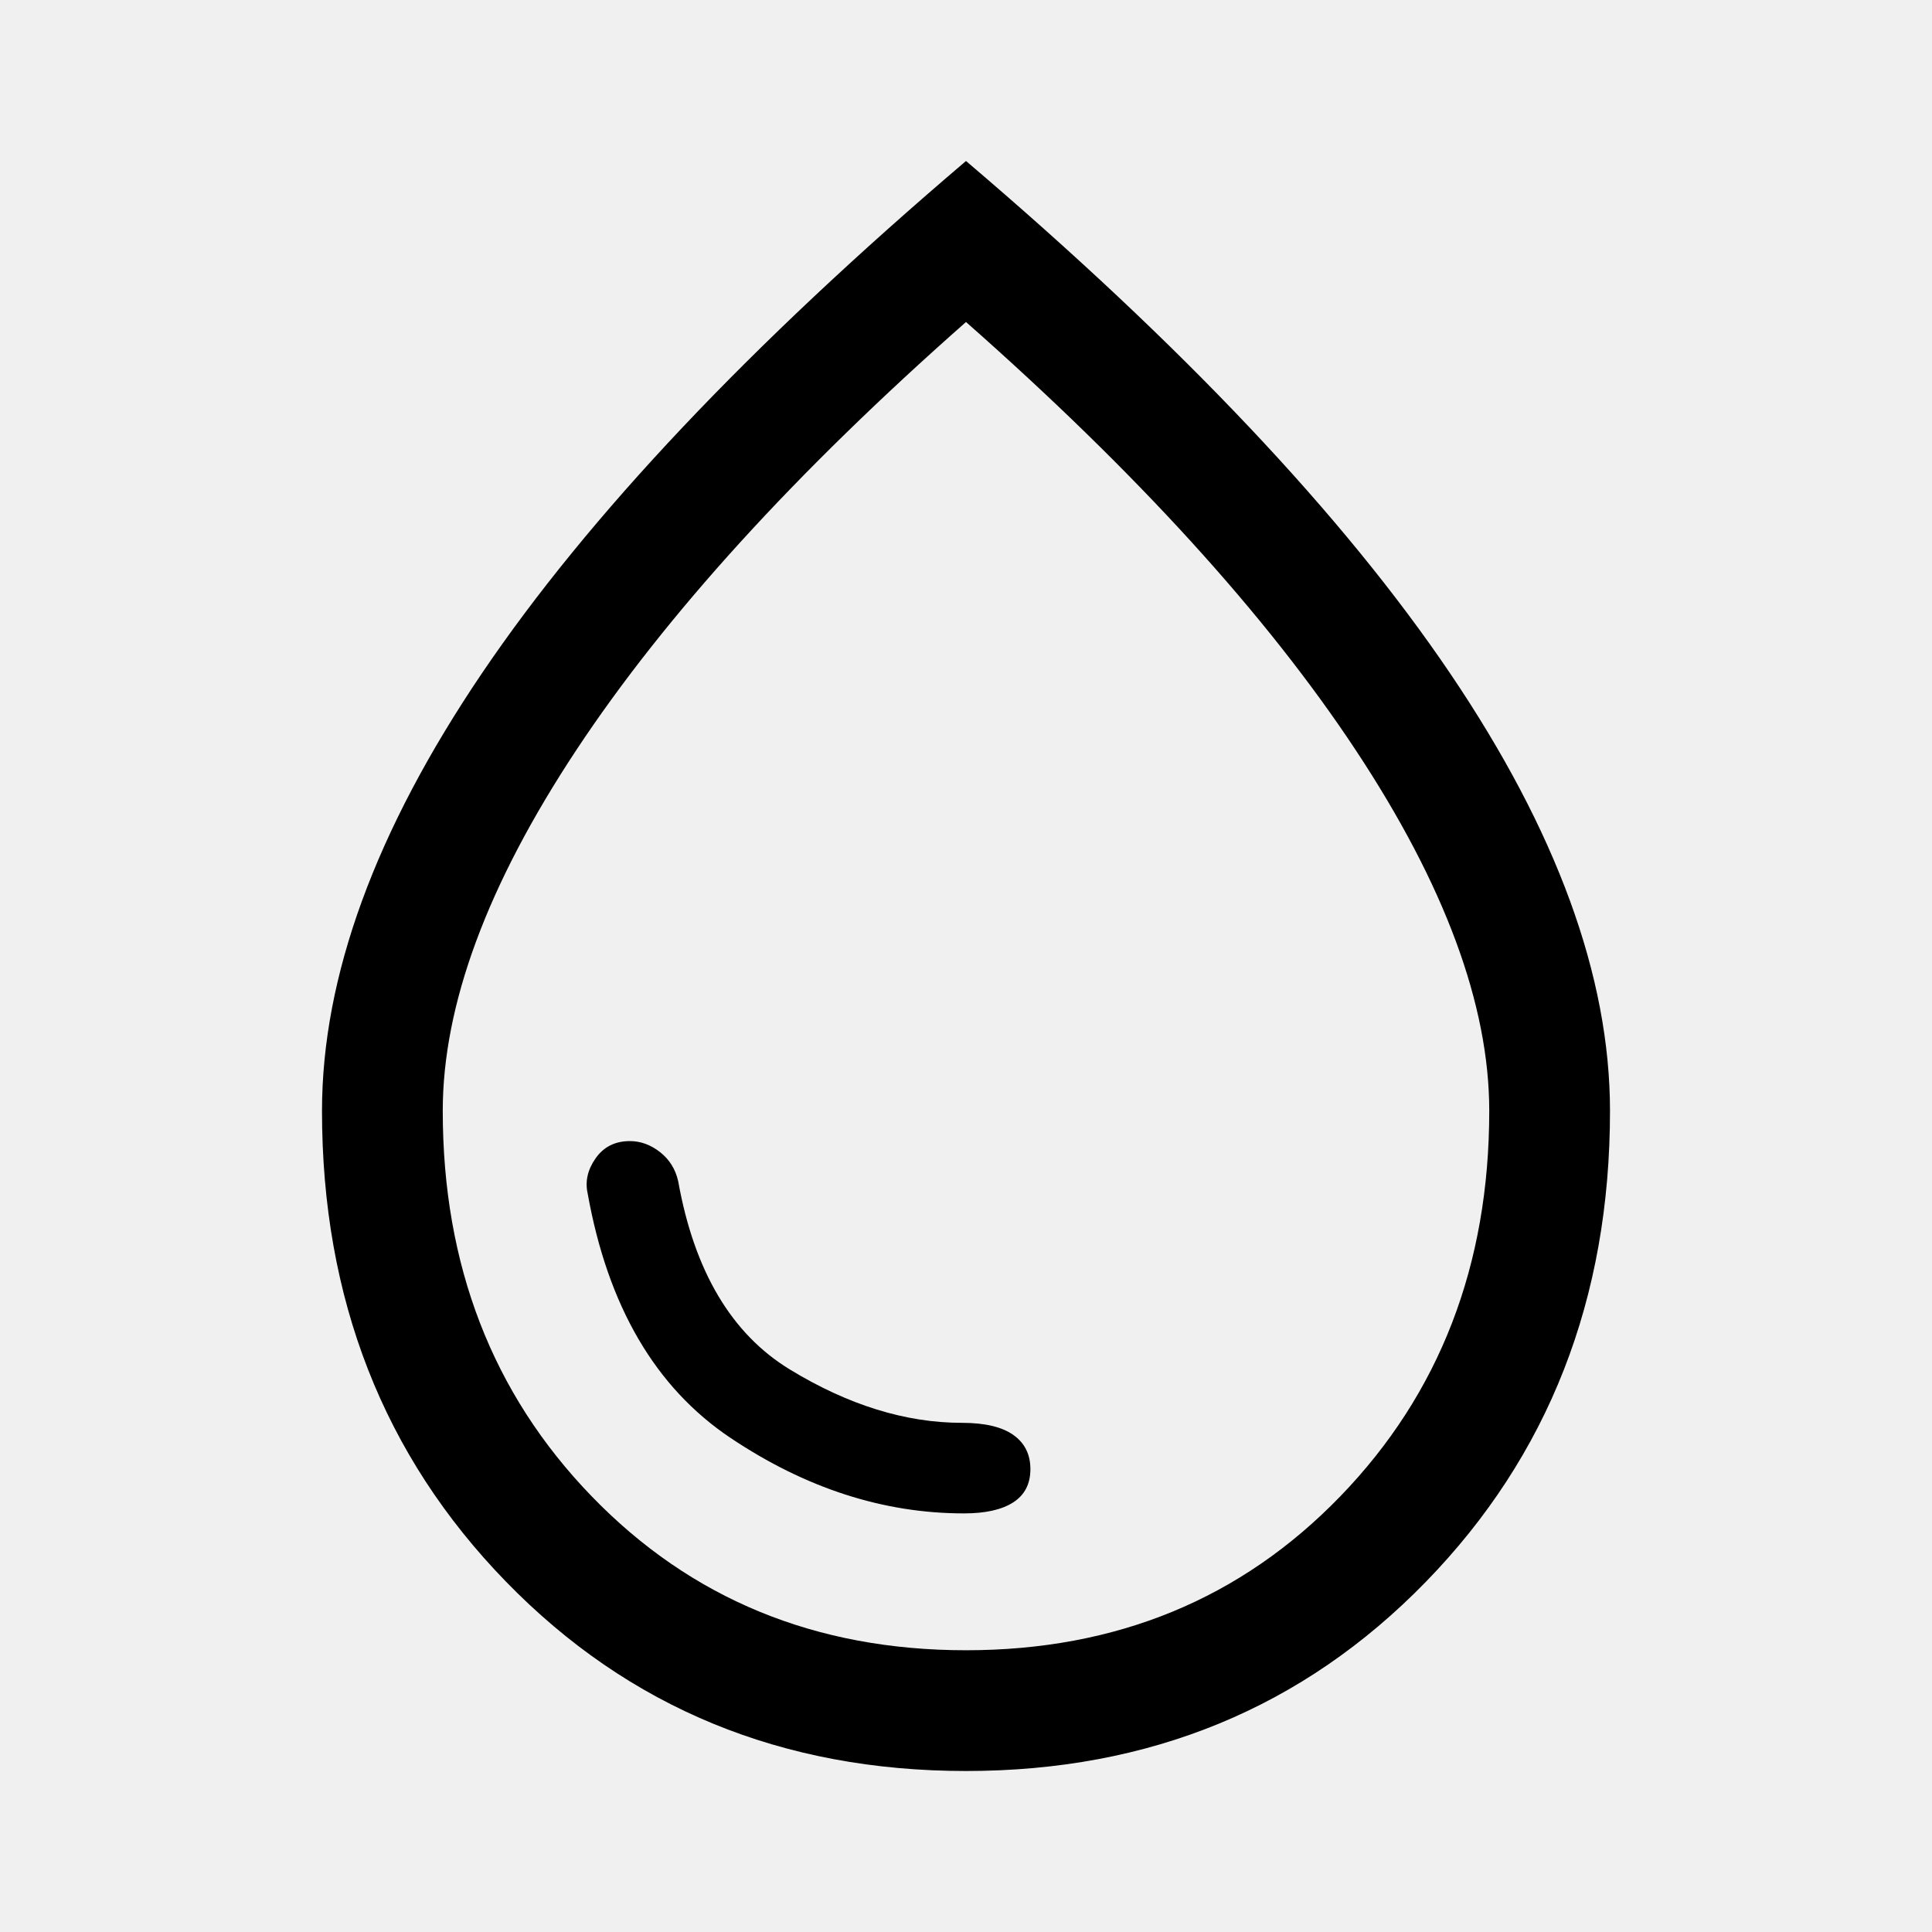
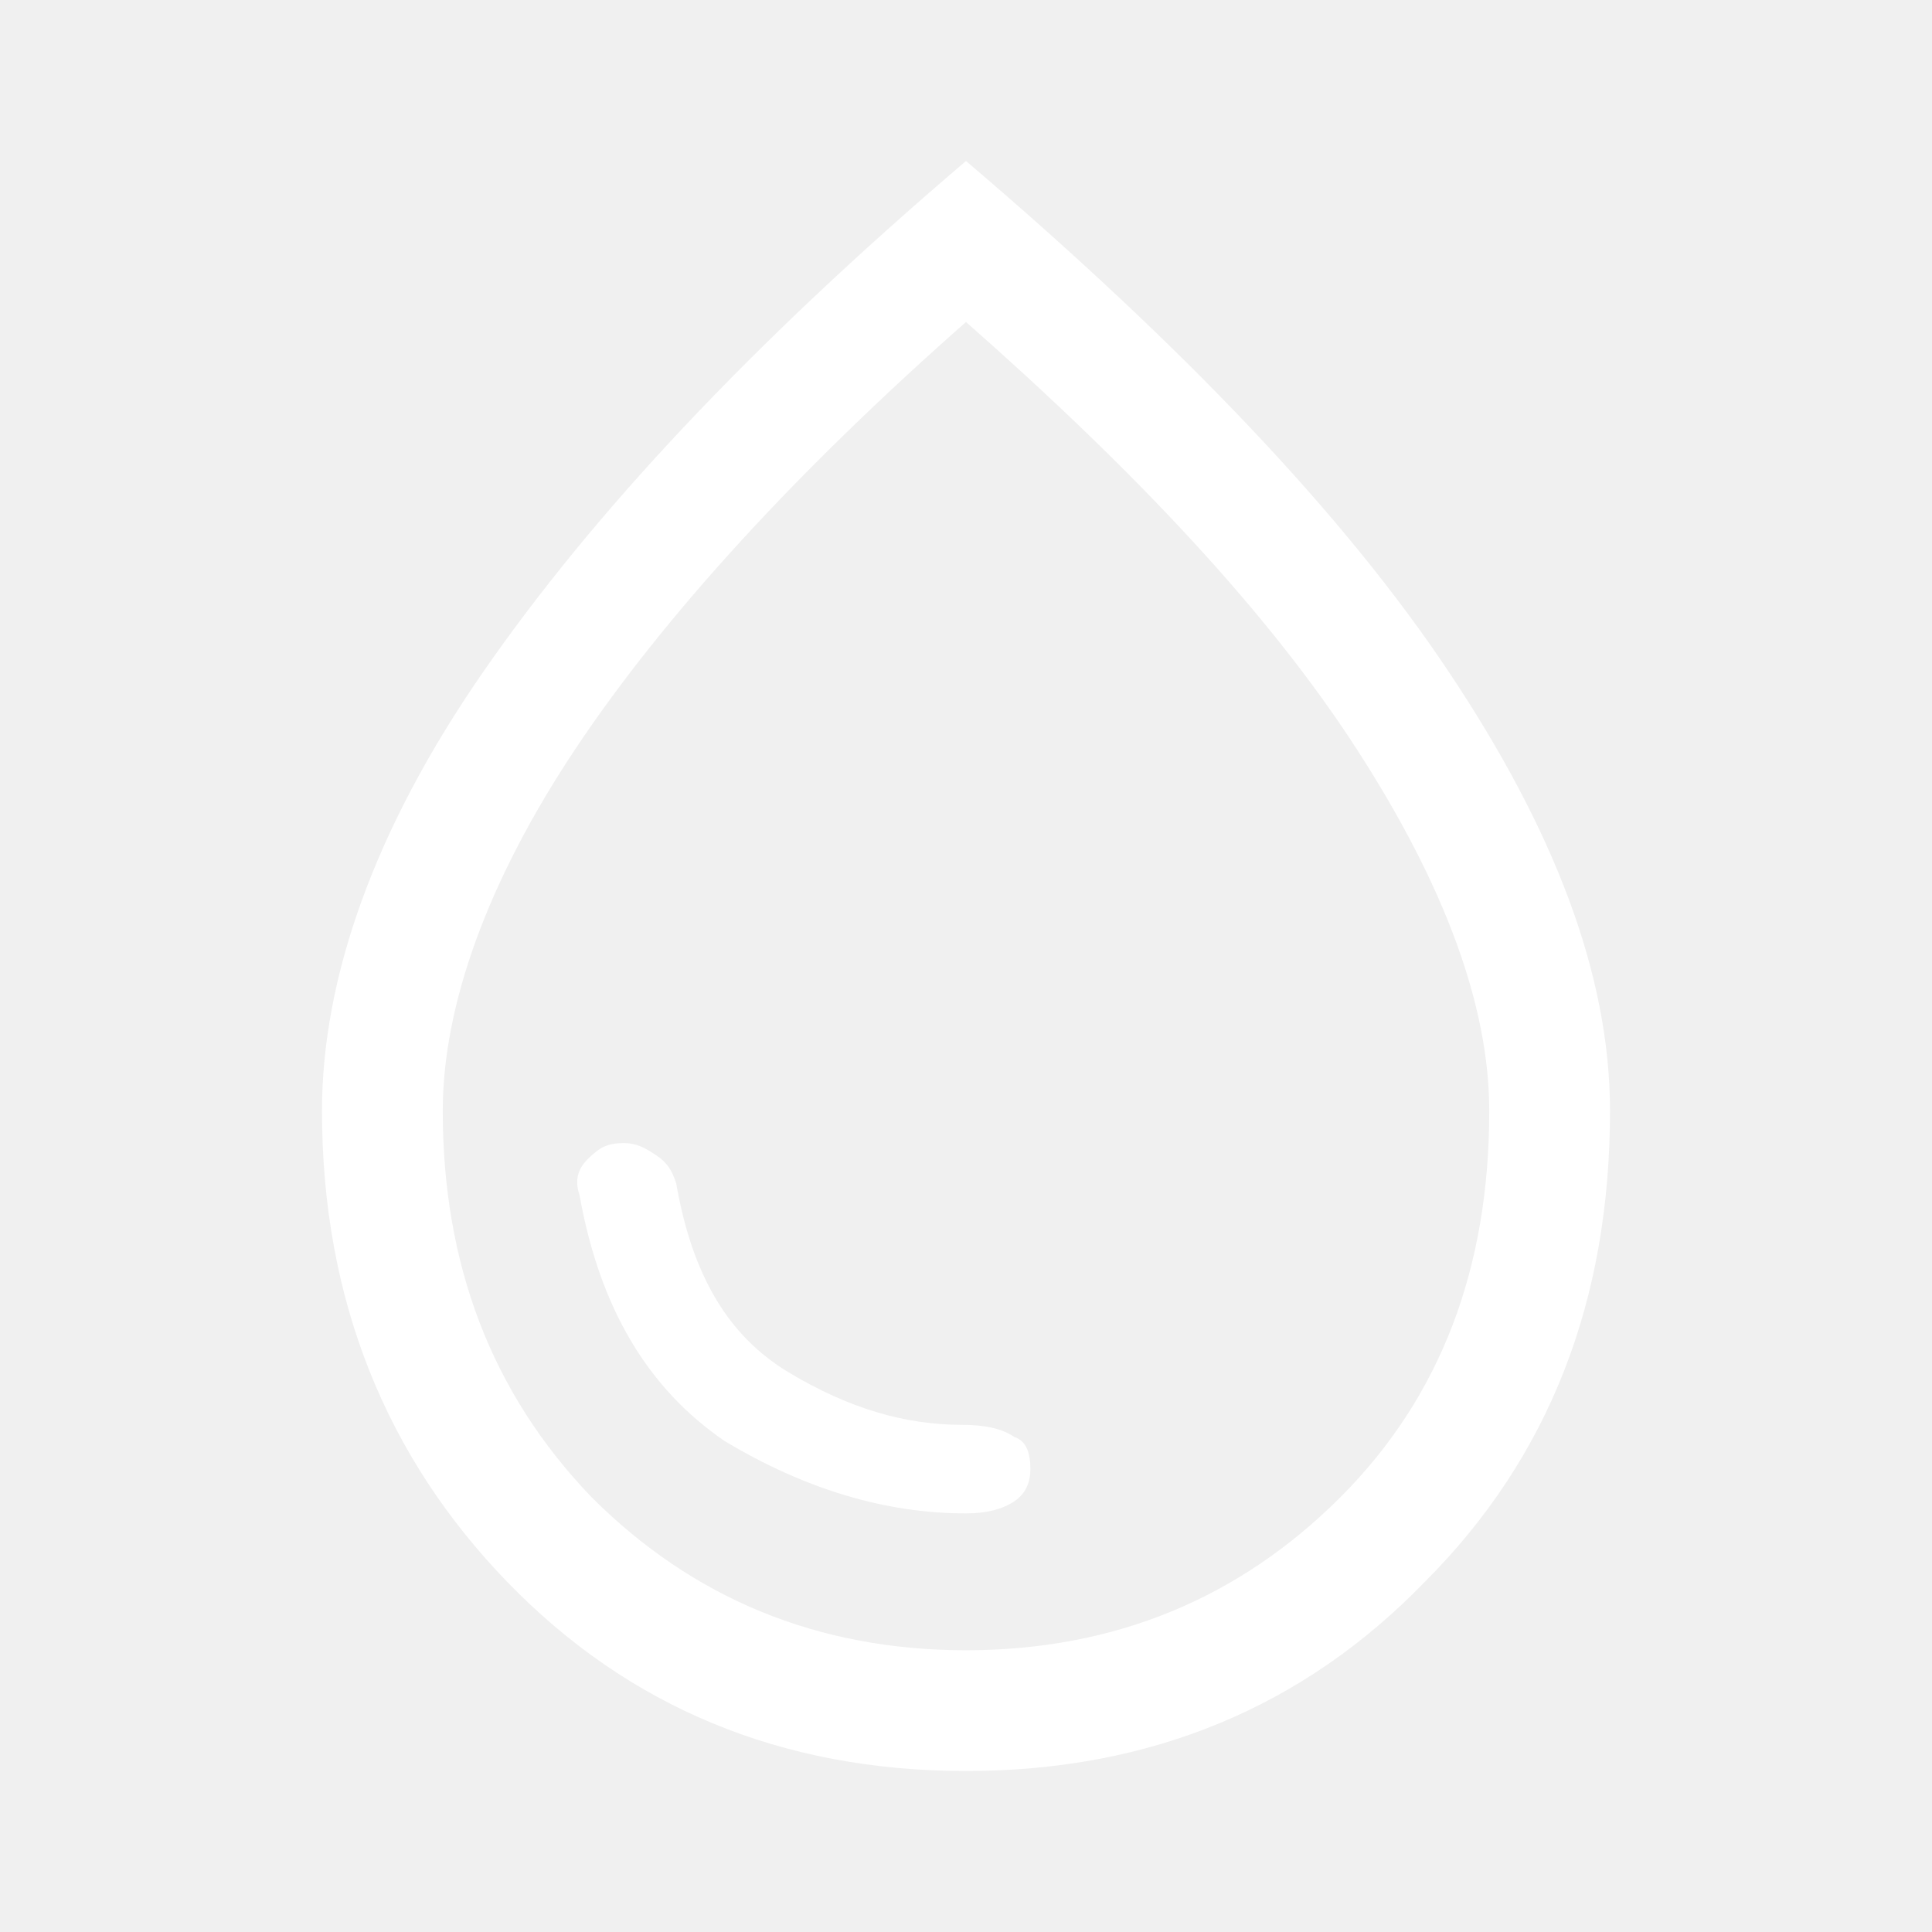
- <svg xmlns="http://www.w3.org/2000/svg" height="48" width="48">
-   <path d="M23.95 37.6q.8 0 1.225-.275.425-.275.425-.825 0-.55-.425-.85-.425-.3-1.275-.3-2.1 0-4.275-1.325Q17.45 32.7 16.85 29.35q-.1-.45-.45-.725-.35-.275-.75-.275-.55 0-.85.425-.3.425-.2.875.75 4.2 3.55 6.075t5.8 1.875ZM24 44q-6.85 0-11.425-4.7Q8 34.6 8 27.6q0-5 3.975-10.875T24 4q8.05 6.85 12.025 12.725Q40 22.6 40 27.6q0 7-4.575 11.7Q30.85 44 24 44Zm0-3q5.6 0 9.3-3.825Q37 33.35 37 27.6q0-3.95-3.325-8.975Q30.35 13.6 24 8q-6.35 5.6-9.675 10.625Q11 23.65 11 27.6q0 5.75 3.7 9.575Q18.4 41 24 41Zm0-17Z" />
+ <svg xmlns="http://www.w3.org/2000/svg" version="1.1" id="Layer_1" x="0px" y="0px" viewBox="0 0 48 48" style="enable-background:new 0 0 48 48;" xml:space="preserve">
+   <style type="text/css">
+ 	.st0{fill:#FFFFFF;}
+ </style>
+   <path class="st0" d="M24,37.6c0.5,0,0.9-0.1,1.2-0.3s0.4-0.5,0.4-0.8c0-0.4-0.1-0.7-0.4-0.8c-0.3-0.2-0.7-0.3-1.3-0.3  c-1.4,0-2.8-0.4-4.3-1.3s-2.4-2.4-2.8-4.7c-0.1-0.3-0.2-0.5-0.5-0.7s-0.5-0.3-0.8-0.3c-0.4,0-0.6,0.1-0.9,0.4s-0.3,0.6-0.2,0.9  c0.5,2.8,1.7,4.8,3.6,6.1C20,37,22,37.6,24,37.6z M24,44c-4.6,0-8.4-1.6-11.4-4.7c-3-3.1-4.6-7-4.6-11.7c0-3.3,1.3-7,4-10.9  S18.6,8.6,24,4c5.4,4.6,9.4,8.8,12,12.7c2.6,3.9,4,7.5,4,10.9c0,4.7-1.5,8.6-4.6,11.7C32.4,42.4,28.6,44,24,44z M24,41  c3.7,0,6.8-1.3,9.3-3.8c2.5-2.5,3.7-5.7,3.7-9.6c0-2.6-1.1-5.6-3.3-9S28.2,11.7,24,8c-4.2,3.7-7.5,7.3-9.7,10.6S11,25,11,27.6  c0,3.8,1.2,7,3.7,9.6C17.2,39.7,20.3,41,24,41z" />
</svg>
